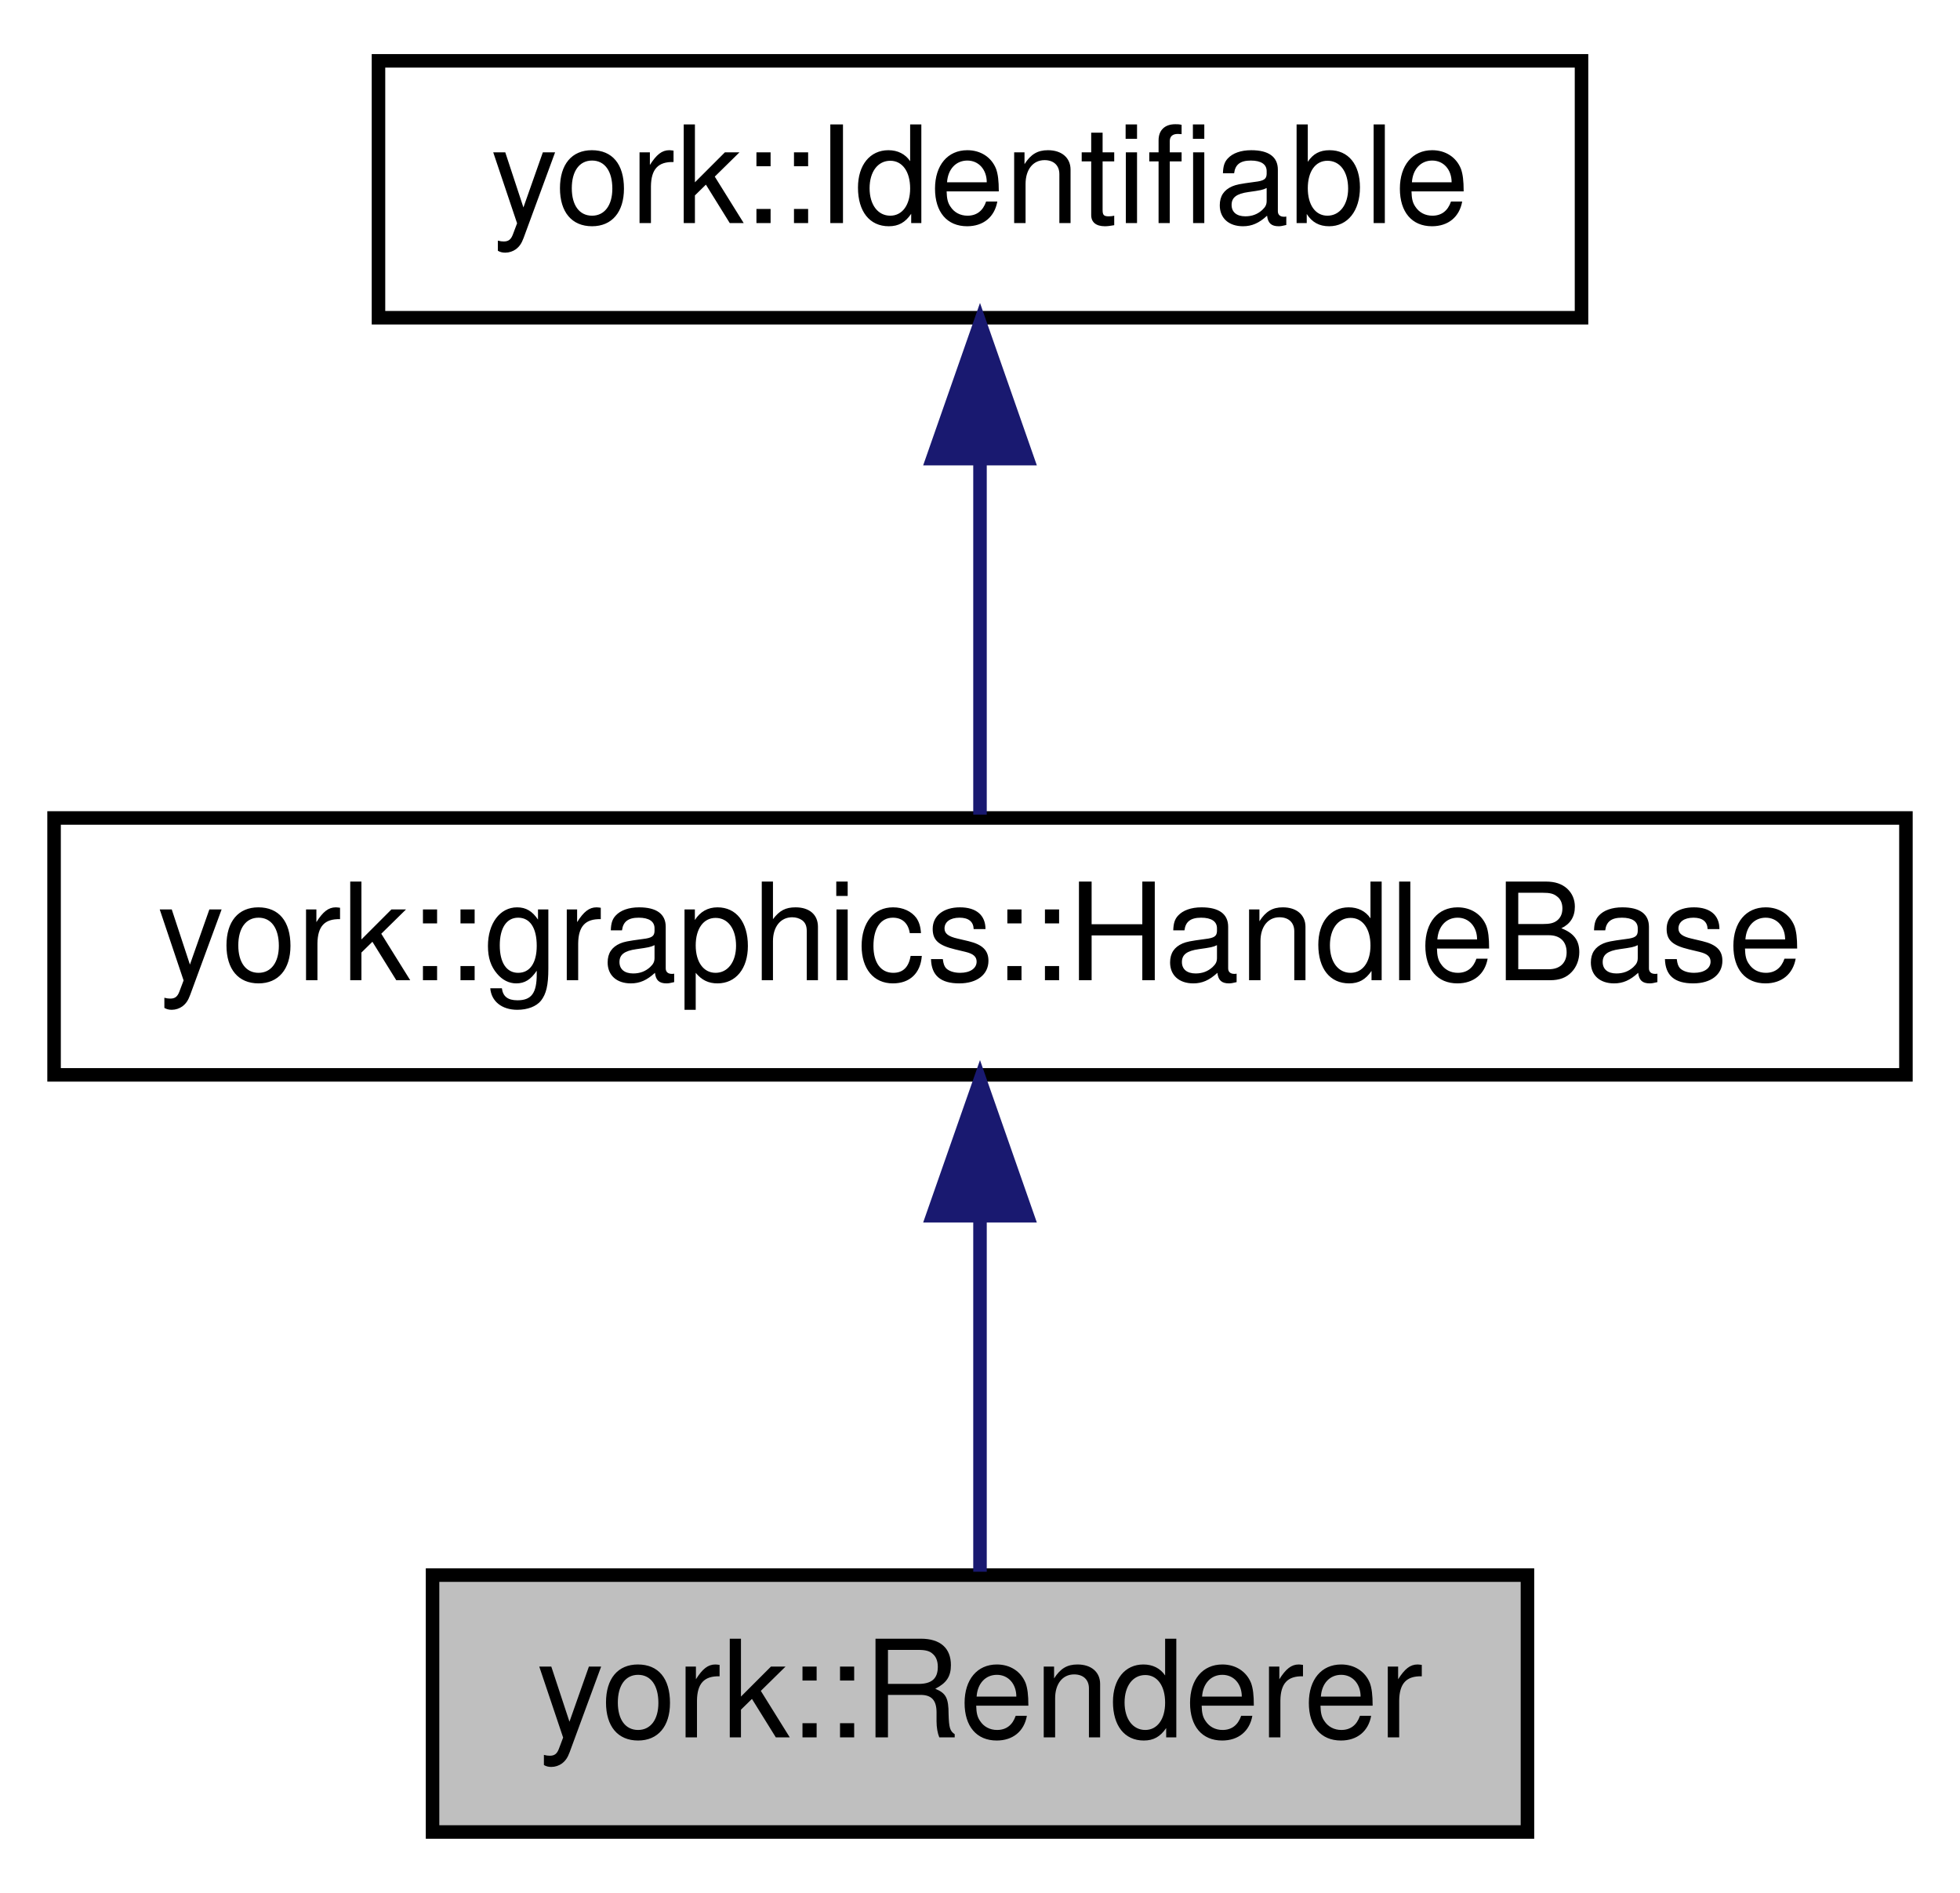
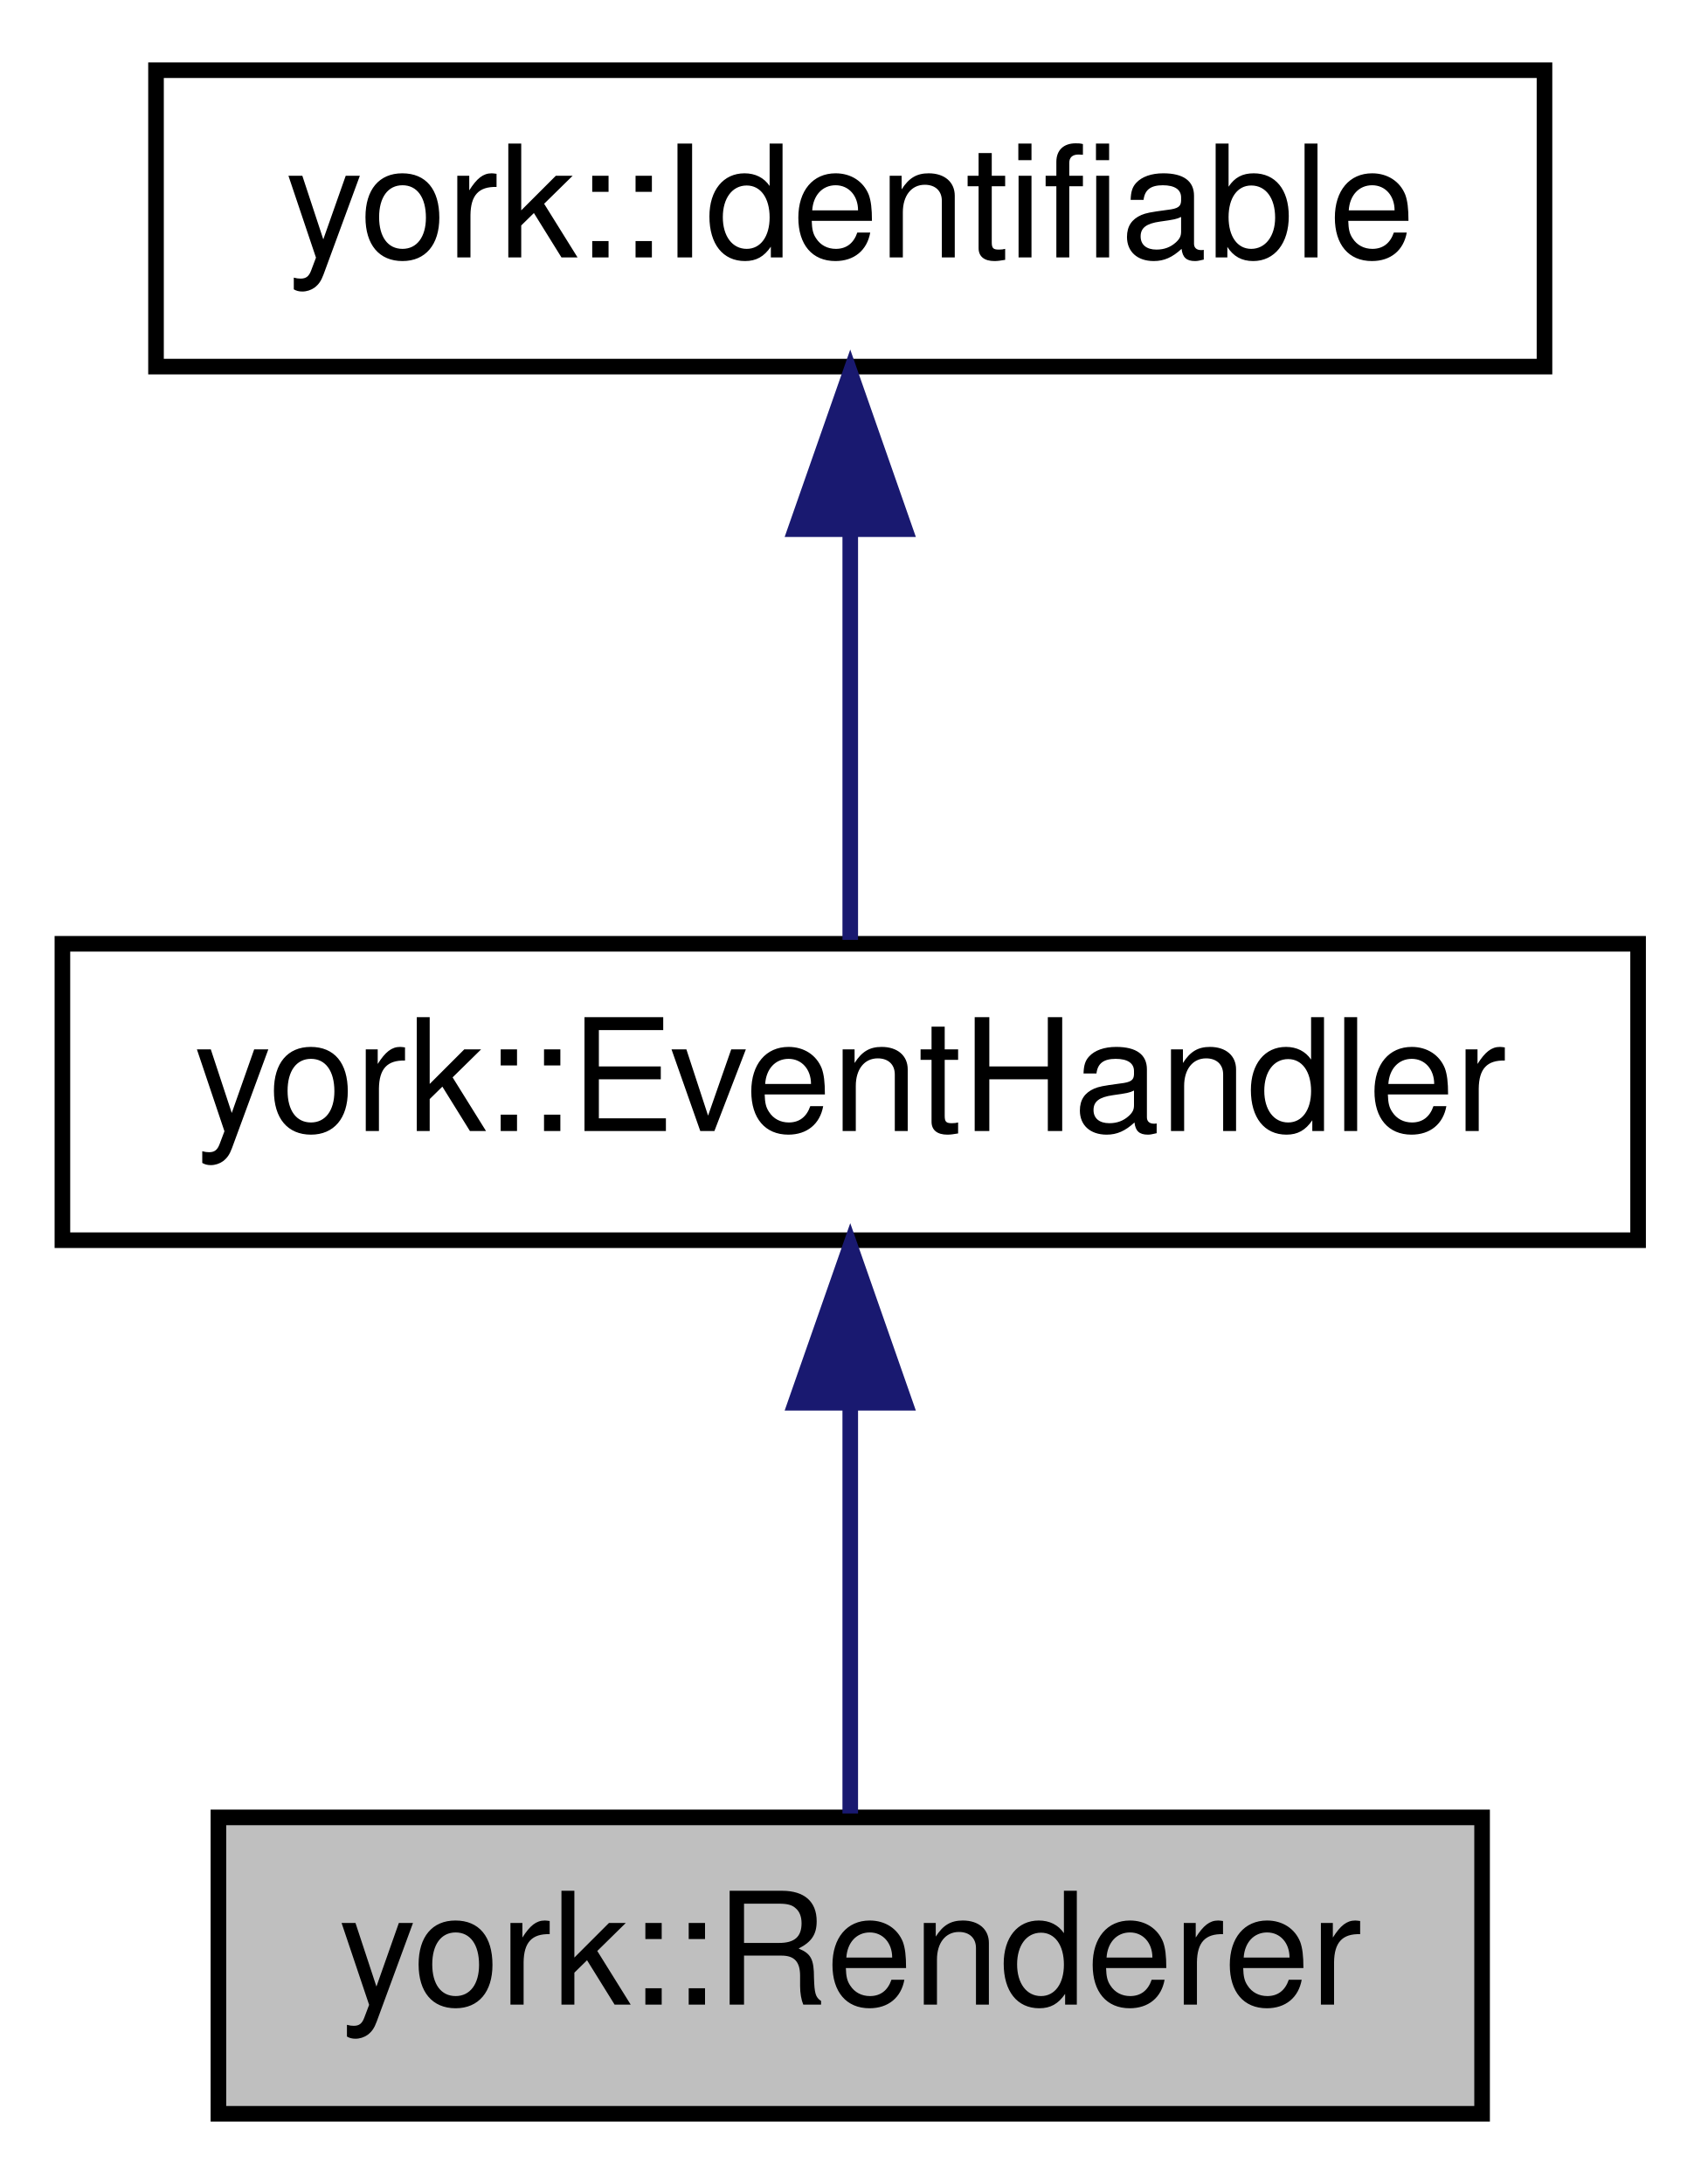
- <svg xmlns="http://www.w3.org/2000/svg" xmlns:xlink="http://www.w3.org/1999/xlink" width="145pt" height="140pt" viewBox="0.00 0.00 145.00 140.00">
+ <svg xmlns="http://www.w3.org/2000/svg" xmlns:xlink="http://www.w3.org/1999/xlink" width="109pt" height="140pt" viewBox="0.00 0.00 109.00 140.00">
  <g id="graph0" class="graph" transform="scale(1 1) rotate(0) translate(4 136)">
    <g id="node1" class="node">
      <g id="a_node1">
        <a xlink:title="The Renderer allows you to draw content to a Window.">
-           <polygon fill="#bfbfbf" stroke="black" points="28,-0.5 28,-19.5 109,-19.5 109,-0.5 28,-0.5" />
-           <text text-anchor="middle" x="68.5" y="-7.5" font-family="Helvetica,sans-Serif" font-size="10.00">york::Renderer</text>
+           <polygon fill="#bfbfbf" stroke="black" points="10,-0.5 10,-19.5 91,-19.5 91,-0.5 10,-0.5" />
+           <text text-anchor="middle" x="50.5" y="-7.5" font-family="Helvetica,sans-Serif" font-size="10.00">york::Renderer</text>
        </a>
      </g>
    </g>
    <g id="node2" class="node">
      <g id="a_node2">
-         <a xlink:href="classyork_1_1graphics_1_1_handle_base.html" target="_top" xlink:title=" ">
-           <polygon fill="none" stroke="black" points="0,-56.5 0,-75.5 137,-75.5 137,-56.5 0,-56.5" />
-           <text text-anchor="middle" x="68.5" y="-63.5" font-family="Helvetica,sans-Serif" font-size="10.00">york::graphics::HandleBase</text>
+         <a xlink:href="classyork_1_1_event_handler.html" target="_top" xlink:title="Override this to handle events.">
+           <polygon fill="none" stroke="black" points="0,-56.5 0,-75.5 101,-75.5 101,-56.5 0,-56.5" />
+           <text text-anchor="middle" x="50.5" y="-63.5" font-family="Helvetica,sans-Serif" font-size="10.00">york::EventHandler</text>
        </a>
      </g>
    </g>
    <g id="edge1" class="edge">
-       <path fill="none" stroke="midnightblue" d="M68.5,-45.8C68.5,-36.91 68.5,-26.78 68.5,-19.75" />
-       <polygon fill="midnightblue" stroke="midnightblue" points="65,-46.08 68.5,-56.08 72,-46.08 65,-46.08" />
+       <path fill="none" stroke="midnightblue" d="M50.5,-45.8C50.5,-36.91 50.5,-26.78 50.5,-19.75" />
+       <polygon fill="midnightblue" stroke="midnightblue" points="47,-46.08 50.5,-56.08 54,-46.08 47,-46.08" />
    </g>
    <g id="node3" class="node">
      <g id="a_node3">
        <a xlink:href="classyork_1_1_identifiable.html" target="_top" xlink:title=" ">
-           <polygon fill="none" stroke="black" points="24,-112.5 24,-131.5 113,-131.5 113,-112.5 24,-112.5" />
-           <text text-anchor="middle" x="68.5" y="-119.5" font-family="Helvetica,sans-Serif" font-size="10.00">york::Identifiable</text>
+           <polygon fill="none" stroke="black" points="6,-112.5 6,-131.5 95,-131.5 95,-112.5 6,-112.5" />
+           <text text-anchor="middle" x="50.5" y="-119.5" font-family="Helvetica,sans-Serif" font-size="10.00">york::Identifiable</text>
        </a>
      </g>
    </g>
    <g id="edge2" class="edge">
-       <path fill="none" stroke="midnightblue" d="M68.5,-101.8C68.5,-92.91 68.5,-82.78 68.5,-75.75" />
-       <polygon fill="midnightblue" stroke="midnightblue" points="65,-102.08 68.5,-112.08 72,-102.08 65,-102.08" />
+       <path fill="none" stroke="midnightblue" d="M50.5,-101.8C50.5,-92.91 50.5,-82.78 50.5,-75.75" />
+       <polygon fill="midnightblue" stroke="midnightblue" points="47,-102.08 50.5,-112.08 54,-102.08 47,-102.08" />
    </g>
  </g>
</svg>
